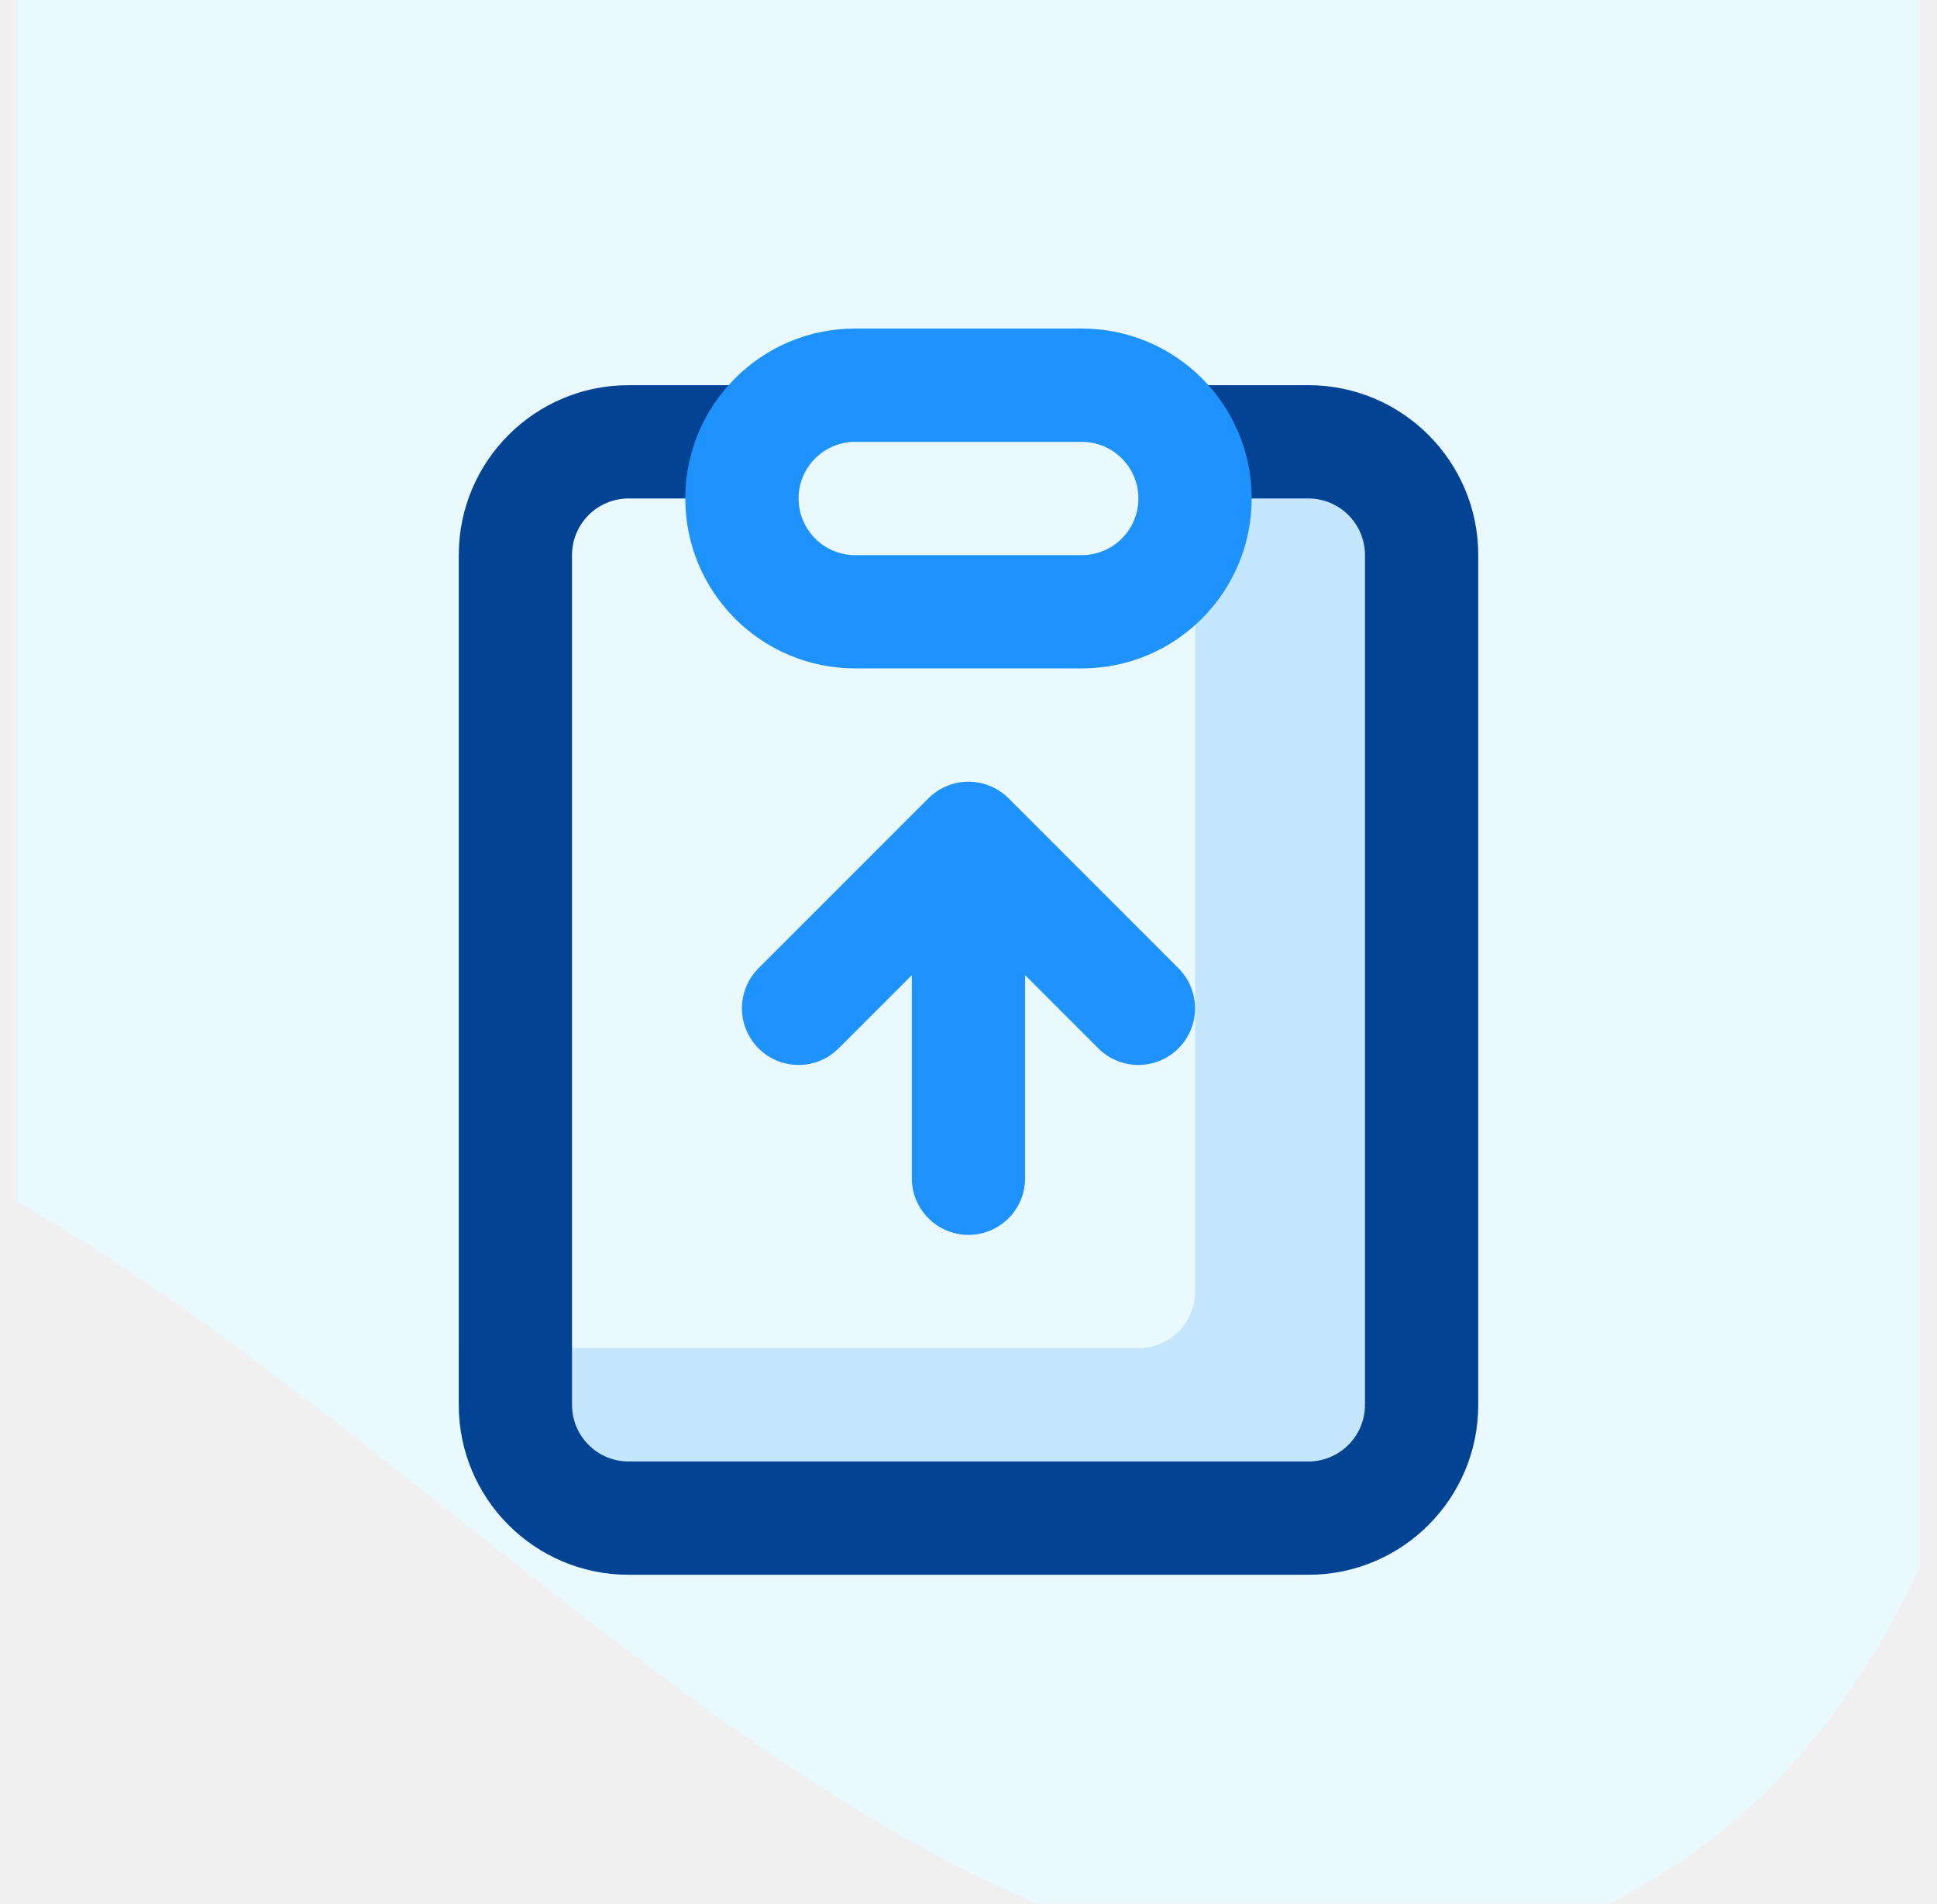
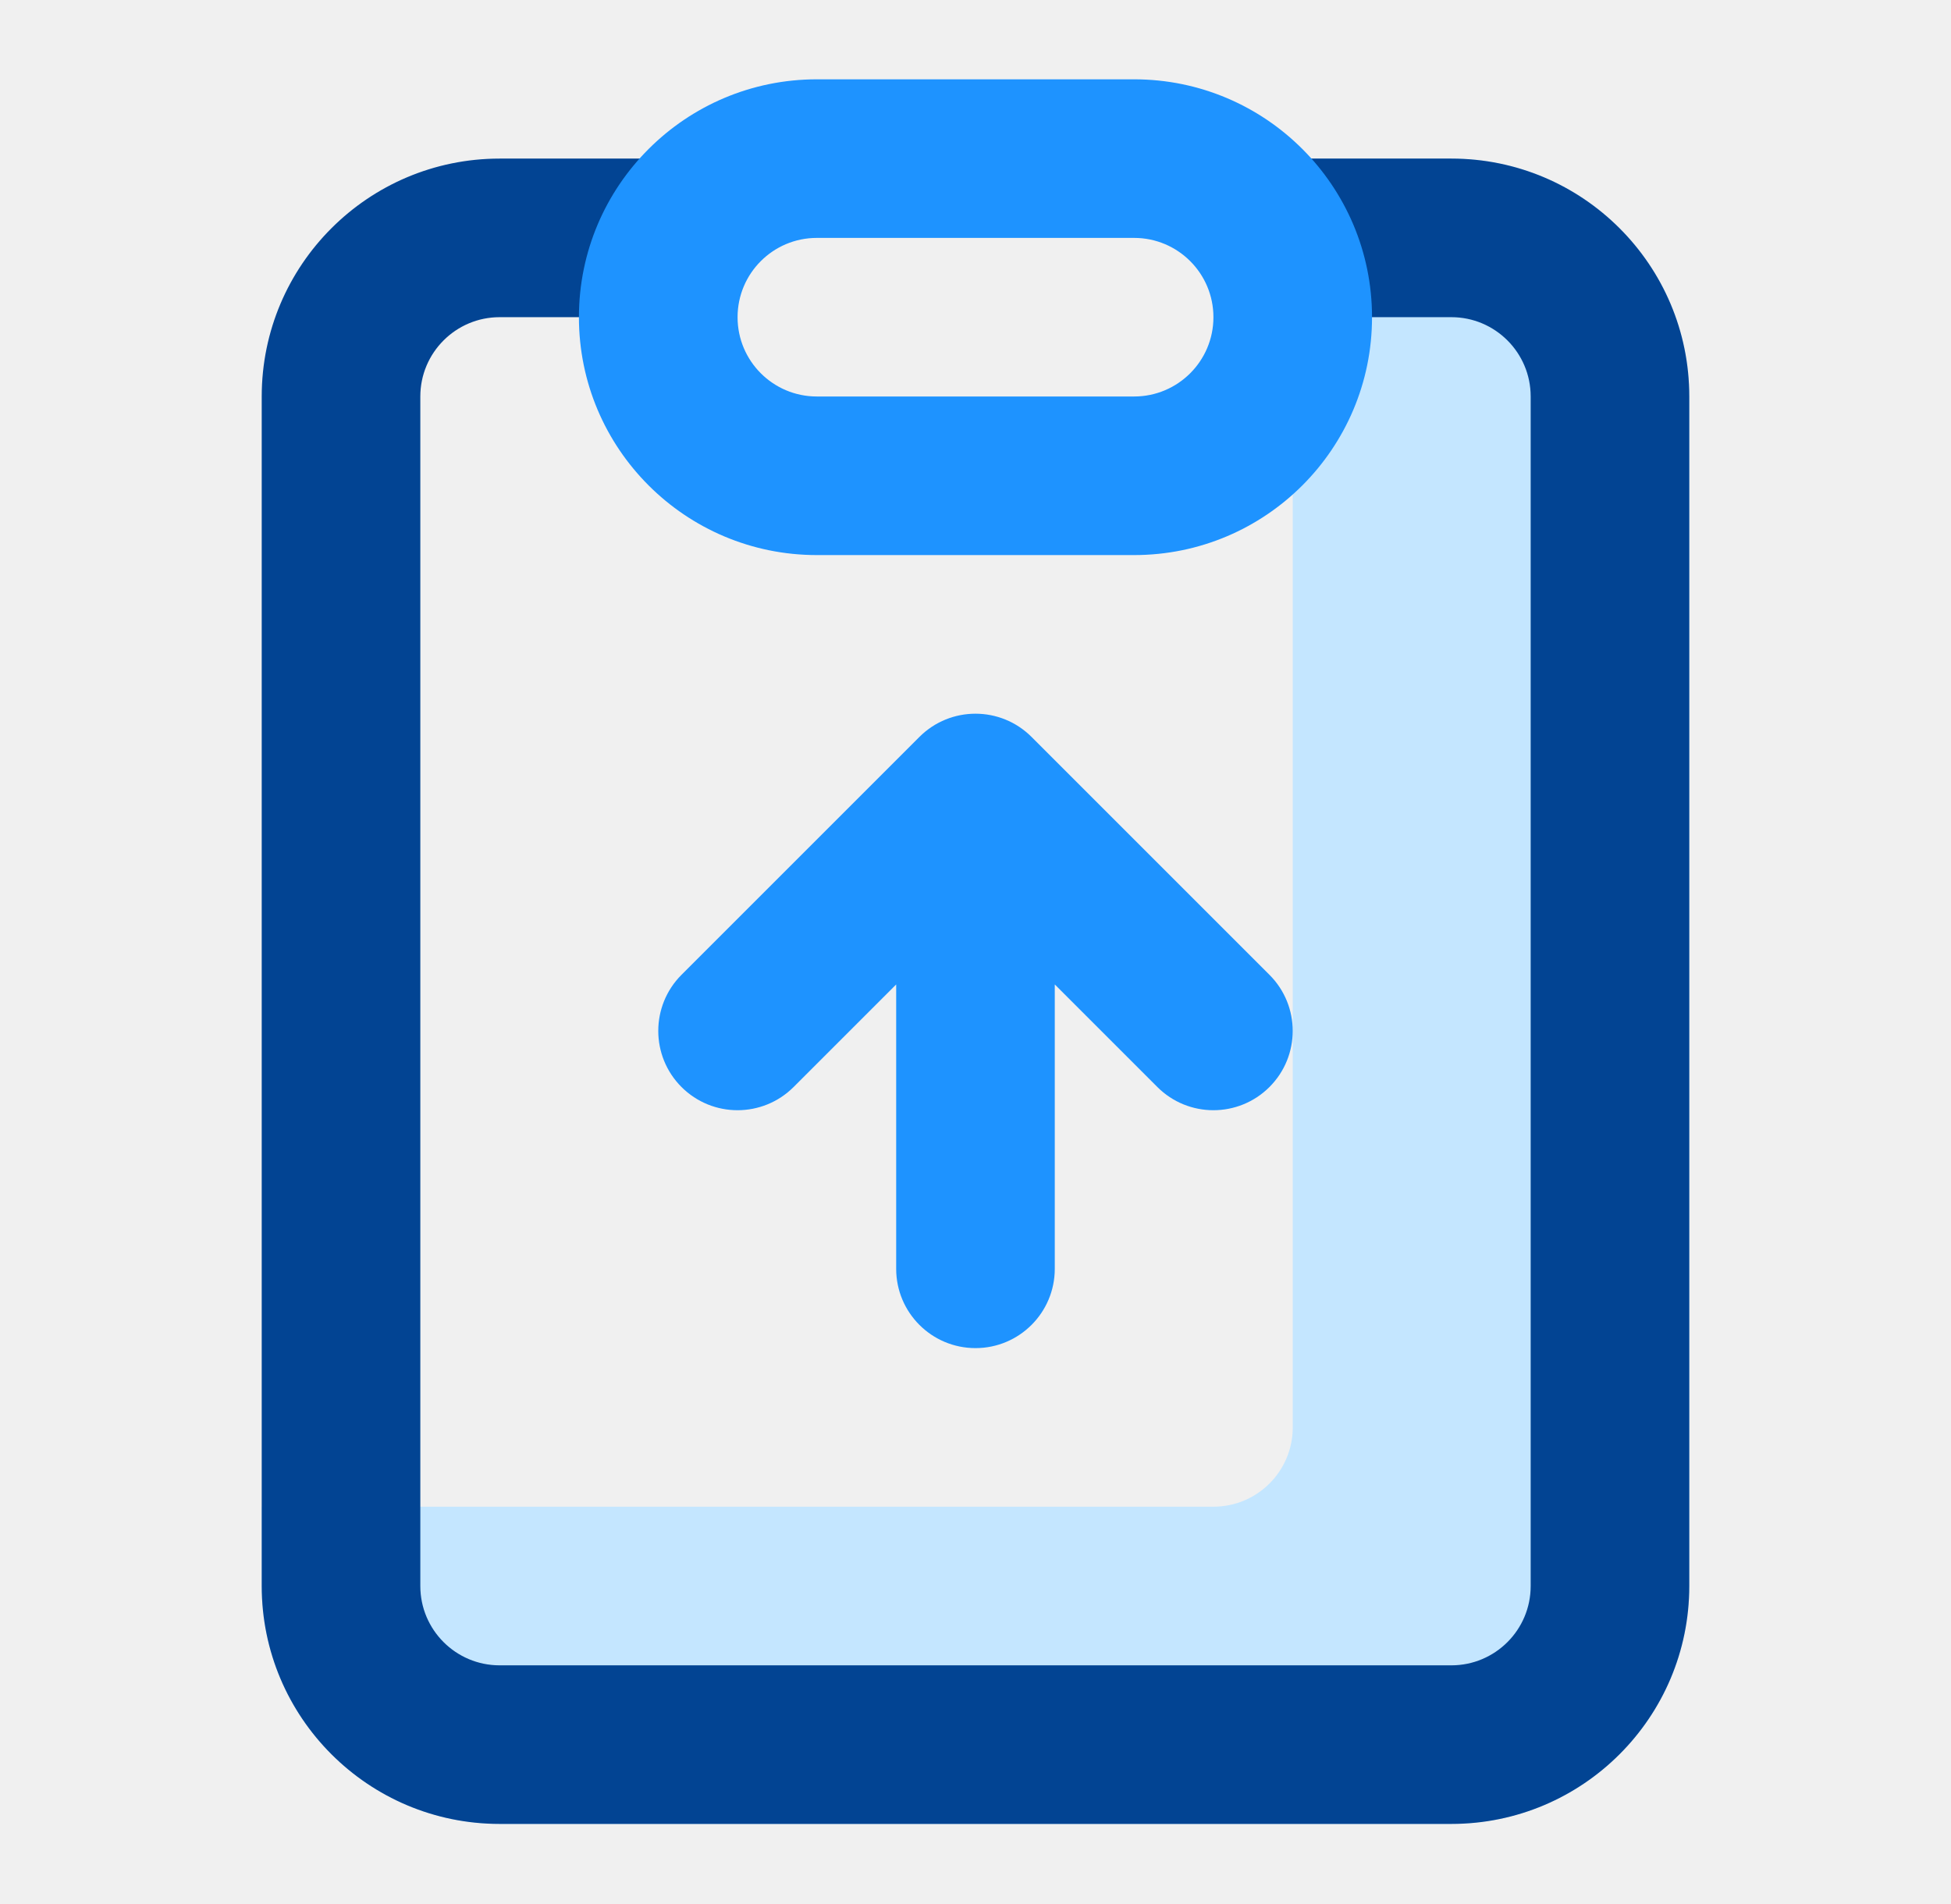
- <svg xmlns="http://www.w3.org/2000/svg" width="57" height="56" viewBox="0 0 57 56" fill="none">
-   <g clip-path="url(#clip0_5163_259562)">
-     <path fill-rule="evenodd" clip-rule="evenodd" d="M-2.338 -30.682C5.37 -38.266 12.898 -45.598 23.219 -48.458C33.928 -51.426 45.892 -52.696 54.996 -46.571C63.916 -40.57 66.364 -28.979 68.144 -18.233C69.809 -8.185 67.453 1.264 64.555 11.121C59.768 27.401 61.718 50.072 46.153 56.557C30.707 62.992 16.758 45.701 2.89 36.811C-10.717 28.087 -31.091 22.586 -32.359 6.224C-33.622 -10.079 -14.078 -19.131 -2.338 -30.682Z" fill="#E9F9FF" />
-     <path fill-rule="evenodd" clip-rule="evenodd" d="M38.5 11.333C41.261 11.333 43.5 13.572 43.5 16.333V41.333C43.5 44.094 41.261 46.333 38.5 46.333H18.5C15.739 46.333 13.5 44.094 13.5 41.333V39.666H33.5C34.42 39.666 35.167 38.92 35.167 38V11.333H38.5Z" fill="#C4E6FF" />
-     <path fill-rule="evenodd" clip-rule="evenodd" d="M18.5 14.666C17.579 14.666 16.833 15.412 16.833 16.333V41.333C16.833 42.254 17.579 43 18.5 43H38.5C39.42 43 40.167 42.254 40.167 41.333V16.333C40.167 15.412 39.42 14.666 38.5 14.666H35.167C34.246 14.666 33.5 13.92 33.5 13C33.5 12.079 34.246 11.333 35.167 11.333H38.5C41.261 11.333 43.5 13.572 43.5 16.333V41.333C43.5 44.094 41.261 46.333 38.5 46.333H18.5C15.739 46.333 13.5 44.094 13.5 41.333V16.333C13.5 13.572 15.739 11.333 18.5 11.333H21.833C22.754 11.333 23.5 12.079 23.5 13C23.5 13.92 22.754 14.666 21.833 14.666H18.5Z" fill="#024493" />
-     <path fill-rule="evenodd" clip-rule="evenodd" d="M23.5 14.666C23.5 13.746 24.246 13 25.166 13H31.833C32.754 13 33.5 13.746 33.5 14.666C33.5 15.587 32.754 16.333 31.833 16.333H25.166C24.246 16.333 23.5 15.587 23.5 14.666ZM25.166 9.666C22.405 9.666 20.166 11.905 20.166 14.666C20.166 17.428 22.405 19.666 25.166 19.666H31.833C34.595 19.666 36.833 17.428 36.833 14.666C36.833 11.905 34.595 9.666 31.833 9.666H25.166ZM27.321 23.488C27.972 22.837 29.027 22.837 29.678 23.488L34.678 28.488C35.329 29.139 35.329 30.194 34.678 30.845C34.028 31.496 32.972 31.496 32.321 30.845L30.166 28.69V34.666C30.166 35.587 29.42 36.333 28.5 36.333C27.579 36.333 26.833 35.587 26.833 34.666V28.69L24.678 30.845C24.027 31.496 22.972 31.496 22.321 30.845C21.671 30.194 21.671 29.139 22.321 28.488L27.321 23.488Z" fill="#1E93FF" />
-   </g>
-   <defs>
-     <clipPath id="clip0_5163_259562">
-       <rect width="56" height="56" fill="white" transform="translate(0.5)" />
-     </clipPath>
-   </defs>
+ <svg xmlns="http://www.w3.org/2000/svg" width="41" height="40" viewBox="0 0 41 40" fill="none">
+   <path fill-rule="evenodd" clip-rule="evenodd" d="M30.5 3.333C33.261 3.333 35.5 5.572 35.5 8.333V33.333C35.5 36.094 33.261 38.333 30.5 38.333H10.5C7.739 38.333 5.5 36.094 5.5 33.333V31.666H25.5C26.421 31.666 27.167 30.92 27.167 30V3.333H30.5Z" fill="#C4E6FF" />
+   <path fill-rule="evenodd" clip-rule="evenodd" d="M10.5 6.666C9.58 6.666 8.833 7.413 8.833 8.333V33.333C8.833 34.254 9.58 35 10.5 35H30.5C31.421 35 32.167 34.254 32.167 33.333V8.333C32.167 7.413 31.421 6.666 30.5 6.666H27.167C26.246 6.666 25.5 5.92 25.5 5C25.5 4.079 26.246 3.333 27.167 3.333H30.5C33.261 3.333 35.5 5.572 35.5 8.333V33.333C35.5 36.094 33.261 38.333 30.5 38.333H10.5C7.739 38.333 5.5 36.094 5.5 33.333V8.333C5.5 5.572 7.739 3.333 10.5 3.333H13.833C14.754 3.333 15.5 4.079 15.5 5C15.5 5.92 14.754 6.666 13.833 6.666H10.5Z" fill="#024493" />
+   <path fill-rule="evenodd" clip-rule="evenodd" d="M15.5 6.667C15.5 5.746 16.246 5 17.166 5H23.833C24.754 5 25.5 5.746 25.5 6.667C25.5 7.587 24.754 8.333 23.833 8.333H17.166C16.246 8.333 15.5 7.587 15.5 6.667ZM17.166 1.667C14.405 1.667 12.166 3.905 12.166 6.667C12.166 9.428 14.405 11.666 17.166 11.666H23.833C26.595 11.666 28.833 9.428 28.833 6.667C28.833 3.905 26.595 1.667 23.833 1.667H17.166ZM19.321 15.488C19.972 14.837 21.027 14.837 21.678 15.488L26.678 20.488C27.329 21.139 27.329 22.194 26.678 22.845C26.027 23.496 24.972 23.496 24.321 22.845L22.166 20.69V26.666C22.166 27.587 21.42 28.333 20.5 28.333C19.579 28.333 18.833 27.587 18.833 26.666V20.69L16.678 22.845C16.027 23.496 14.972 23.496 14.321 22.845C13.671 22.194 13.671 21.139 14.321 20.488L19.321 15.488Z" fill="#1E93FF" />
</svg>
